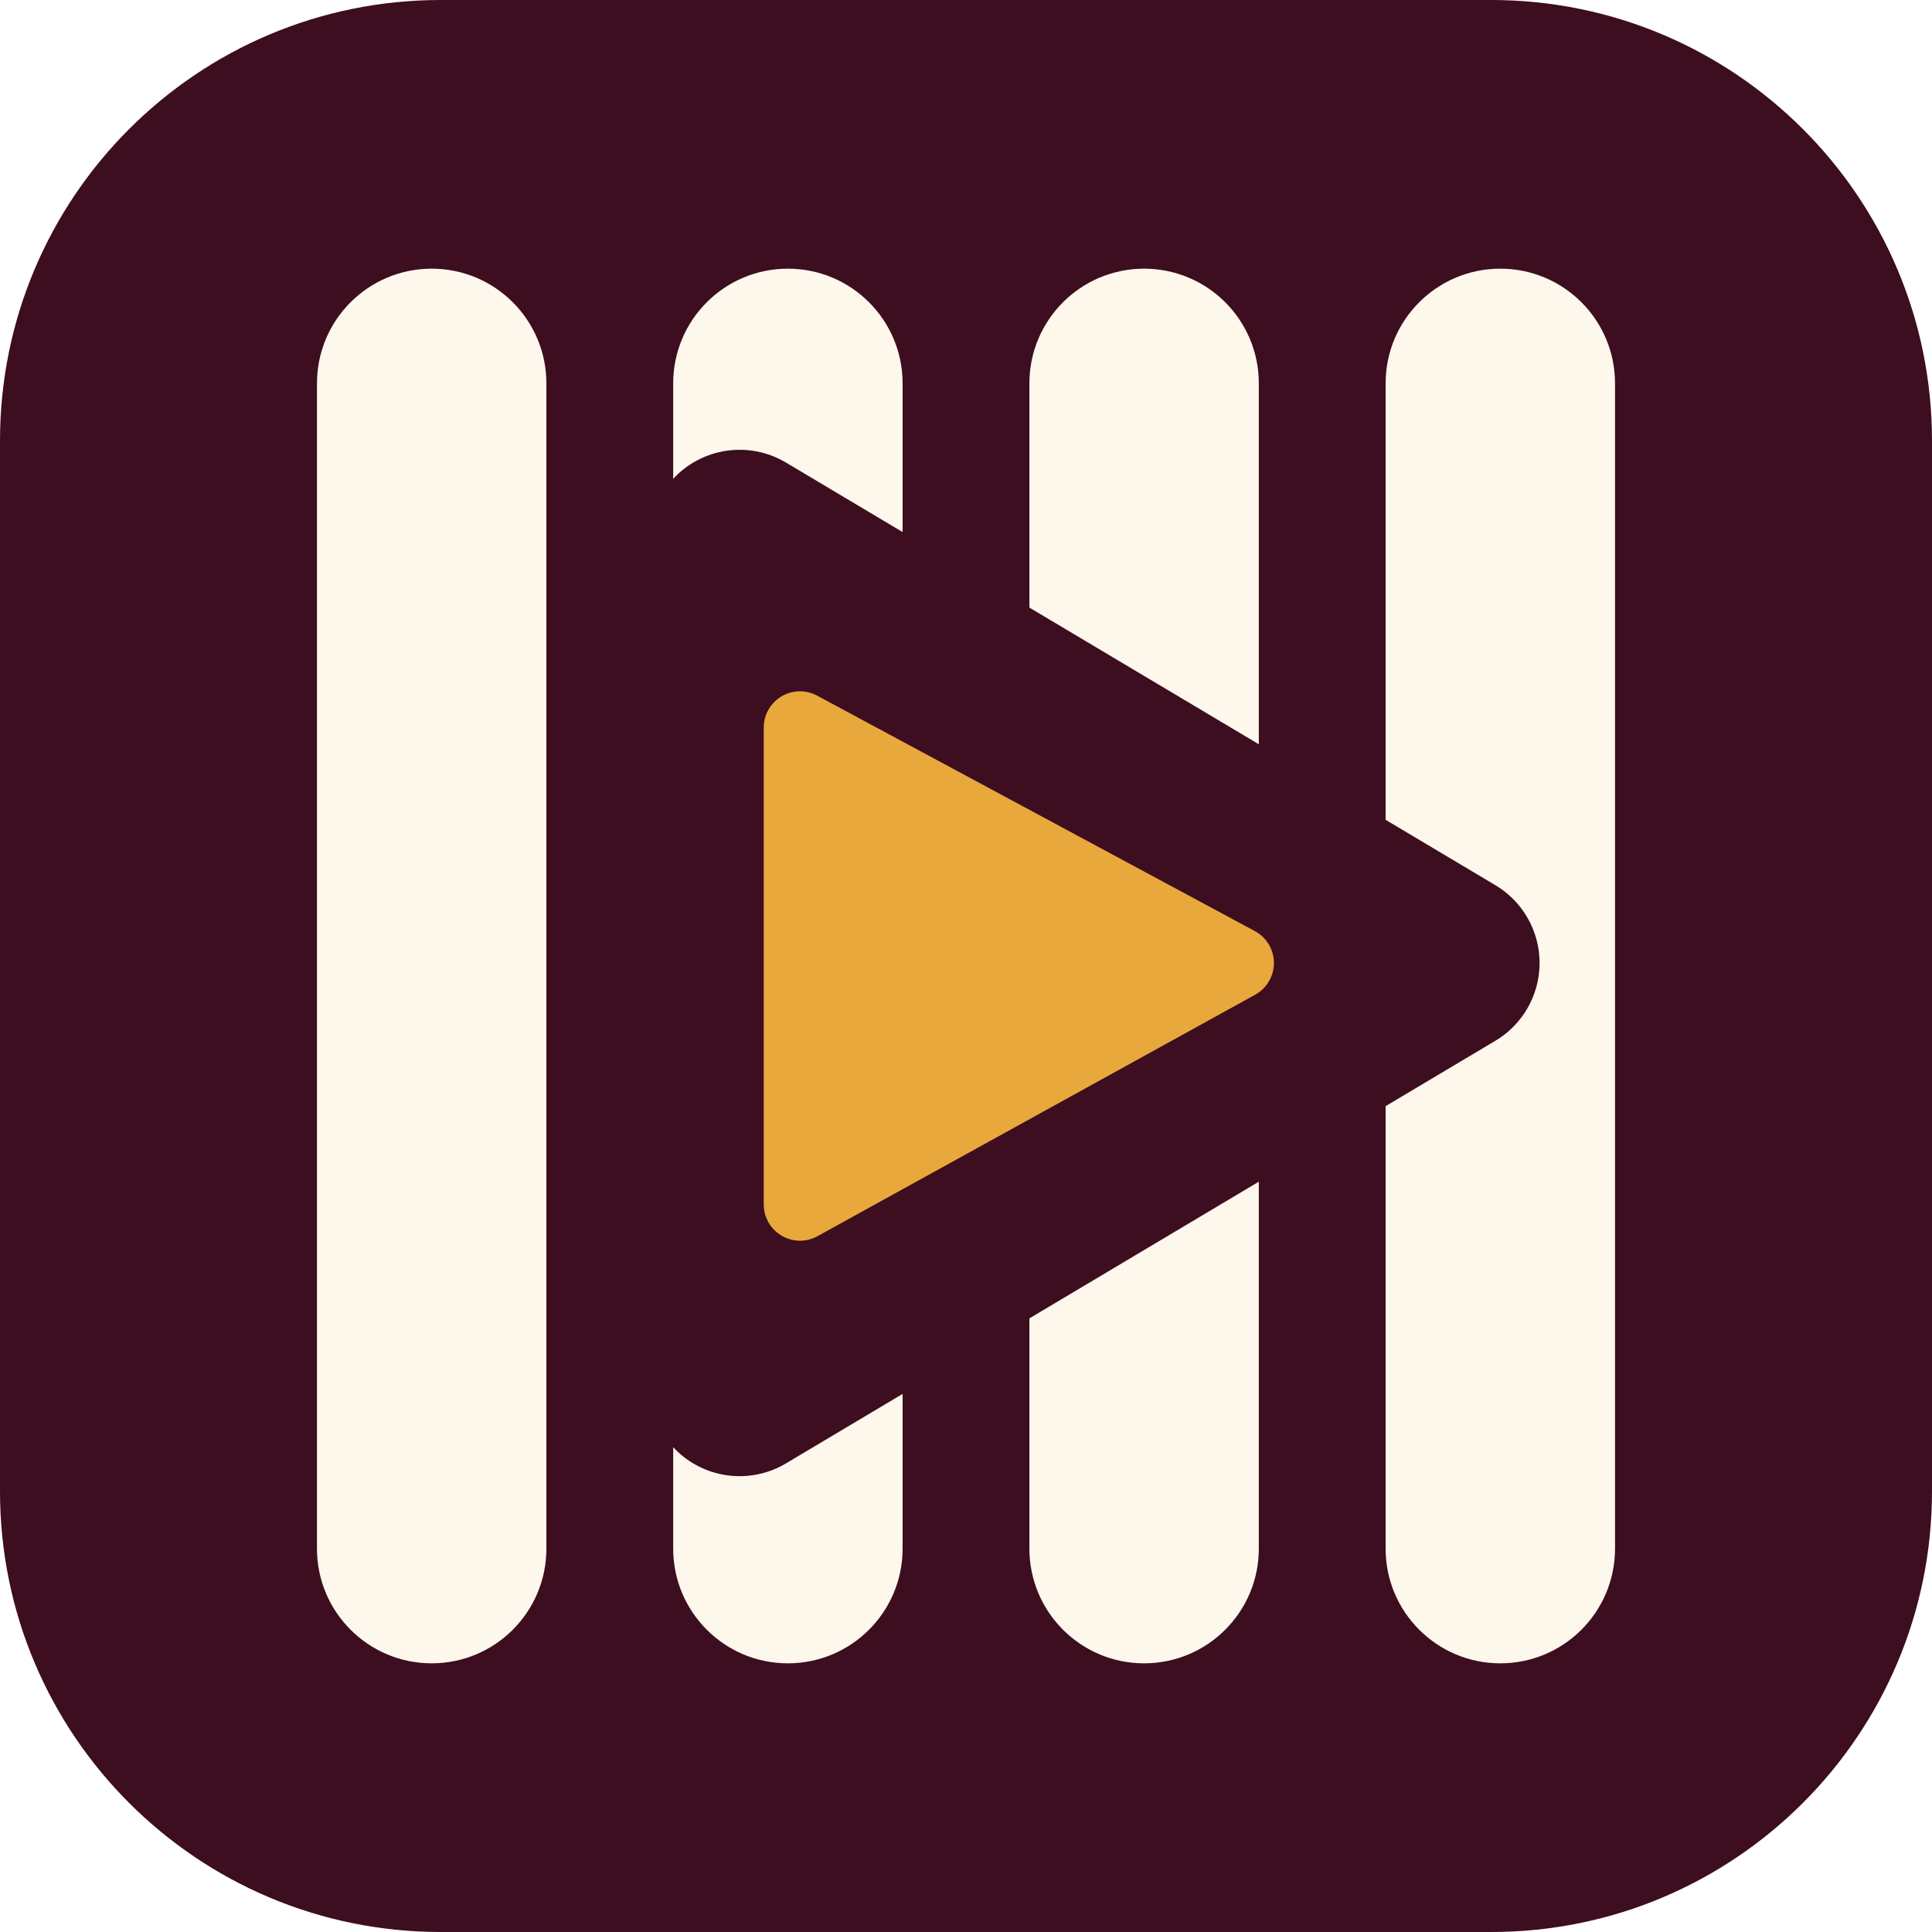
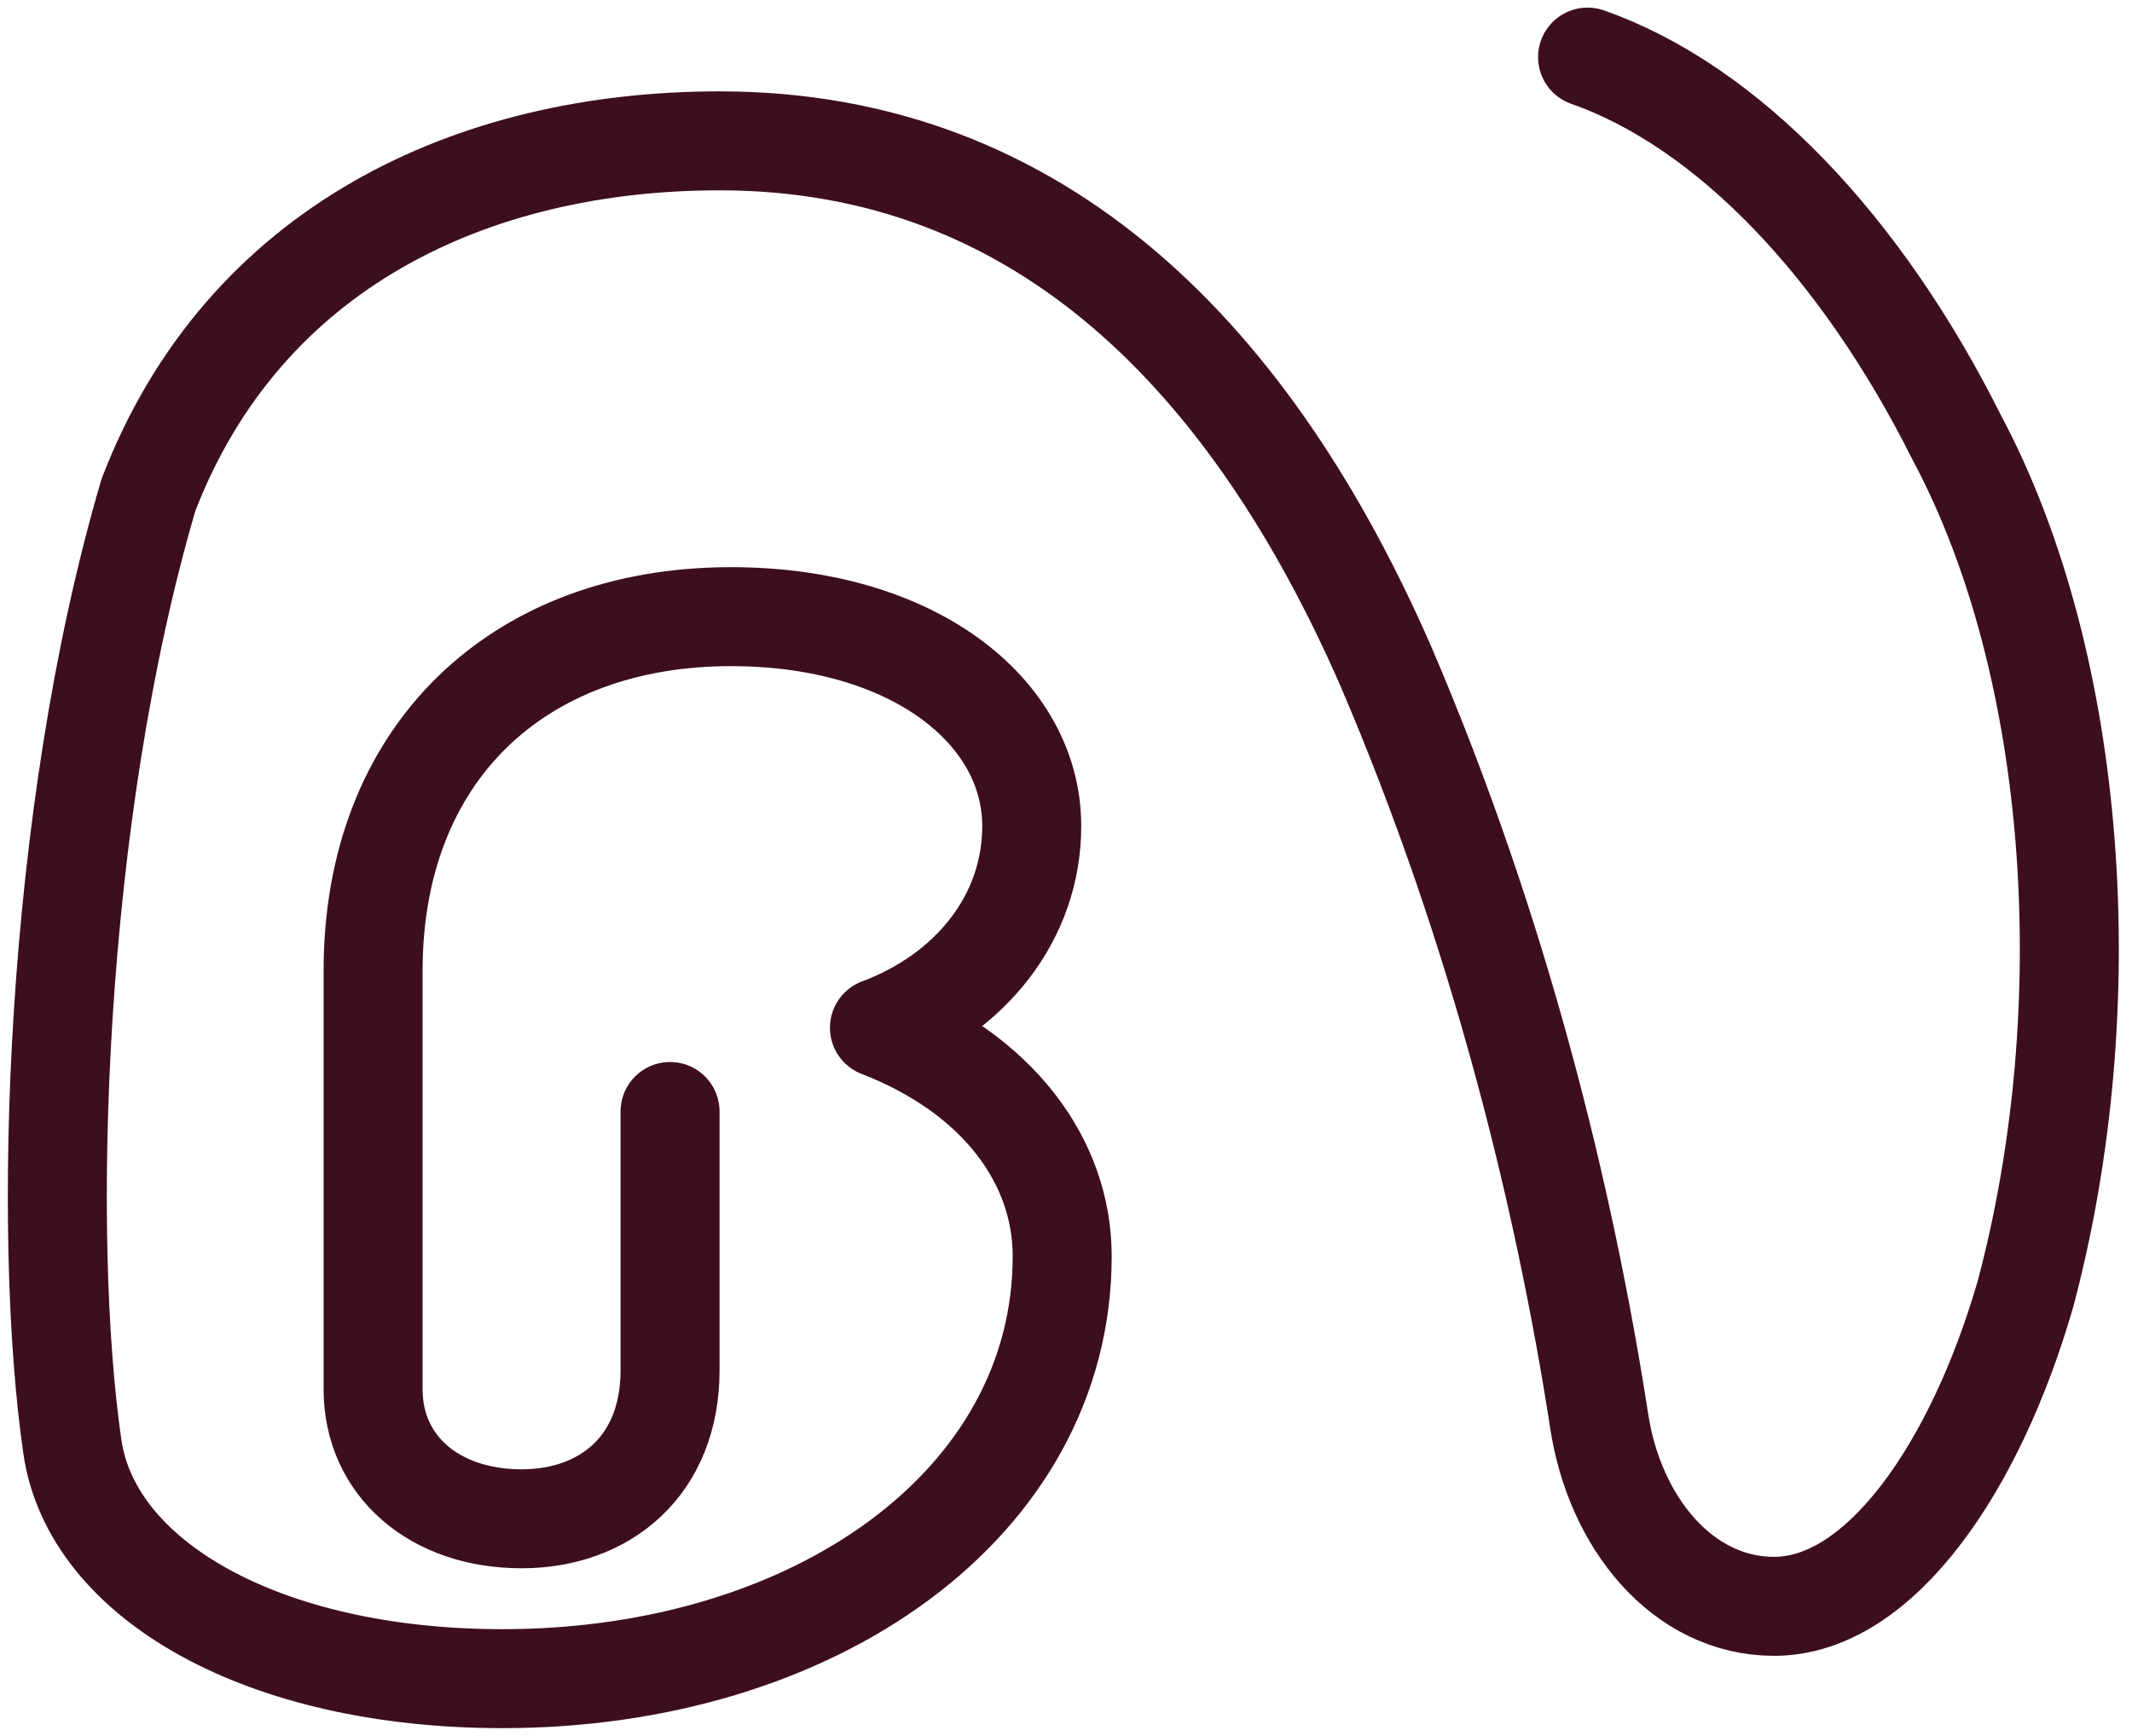
- <svg xmlns="http://www.w3.org/2000/svg" viewBox="85 11 640 640">
-   <rect x="85" y="11" width="640" height="640" rx="146" fill="#3d0d20" />
-   <g fill="#fdf7ec">
-     <rect x="190" y="100" width="76" height="462" rx="38" />
-     <rect x="308" y="100" width="76" height="462" rx="38" />
-     <rect x="426" y="100" width="76" height="462" rx="38" />
-     <rect x="544" y="100" width="76" height="462" rx="38" />
-   </g>
-   <path d="M330 190L565 330L330 470Z" fill="#3d0d20" stroke="#3d0d20" stroke-width="60" stroke-linejoin="round" />
-   <path d="M350 252L495 330L350 410Z" fill="#e8a83b" stroke="#e8a83b" stroke-width="24" stroke-linejoin="round" />
+ <svg xmlns="http://www.w3.org/2000/svg" viewBox="326 205 560 456">
+   <path d="M502 497L502 565C502 590 485 604 463 604C440 604 424 590 424 570L424 460C424 403 462 367 518 367C566 367 597 392 597 422C597 446 581 466 557 475C588 487 605 510 605 535C605 600 540 646 458 646C395 646 350 620 345 585C337 530 340 420 365 335C390 270 450 242 515 242C600 242 655 300 690 380C720 450 737 520 746 578C750 605 768 627 792 627C820 627 845 590 858 545C878 470 872 380 840 320C815 270 780 233 743 220" fill="none" stroke="#3d0d20" stroke-width="26" stroke-linecap="round" stroke-linejoin="round" />
</svg>
